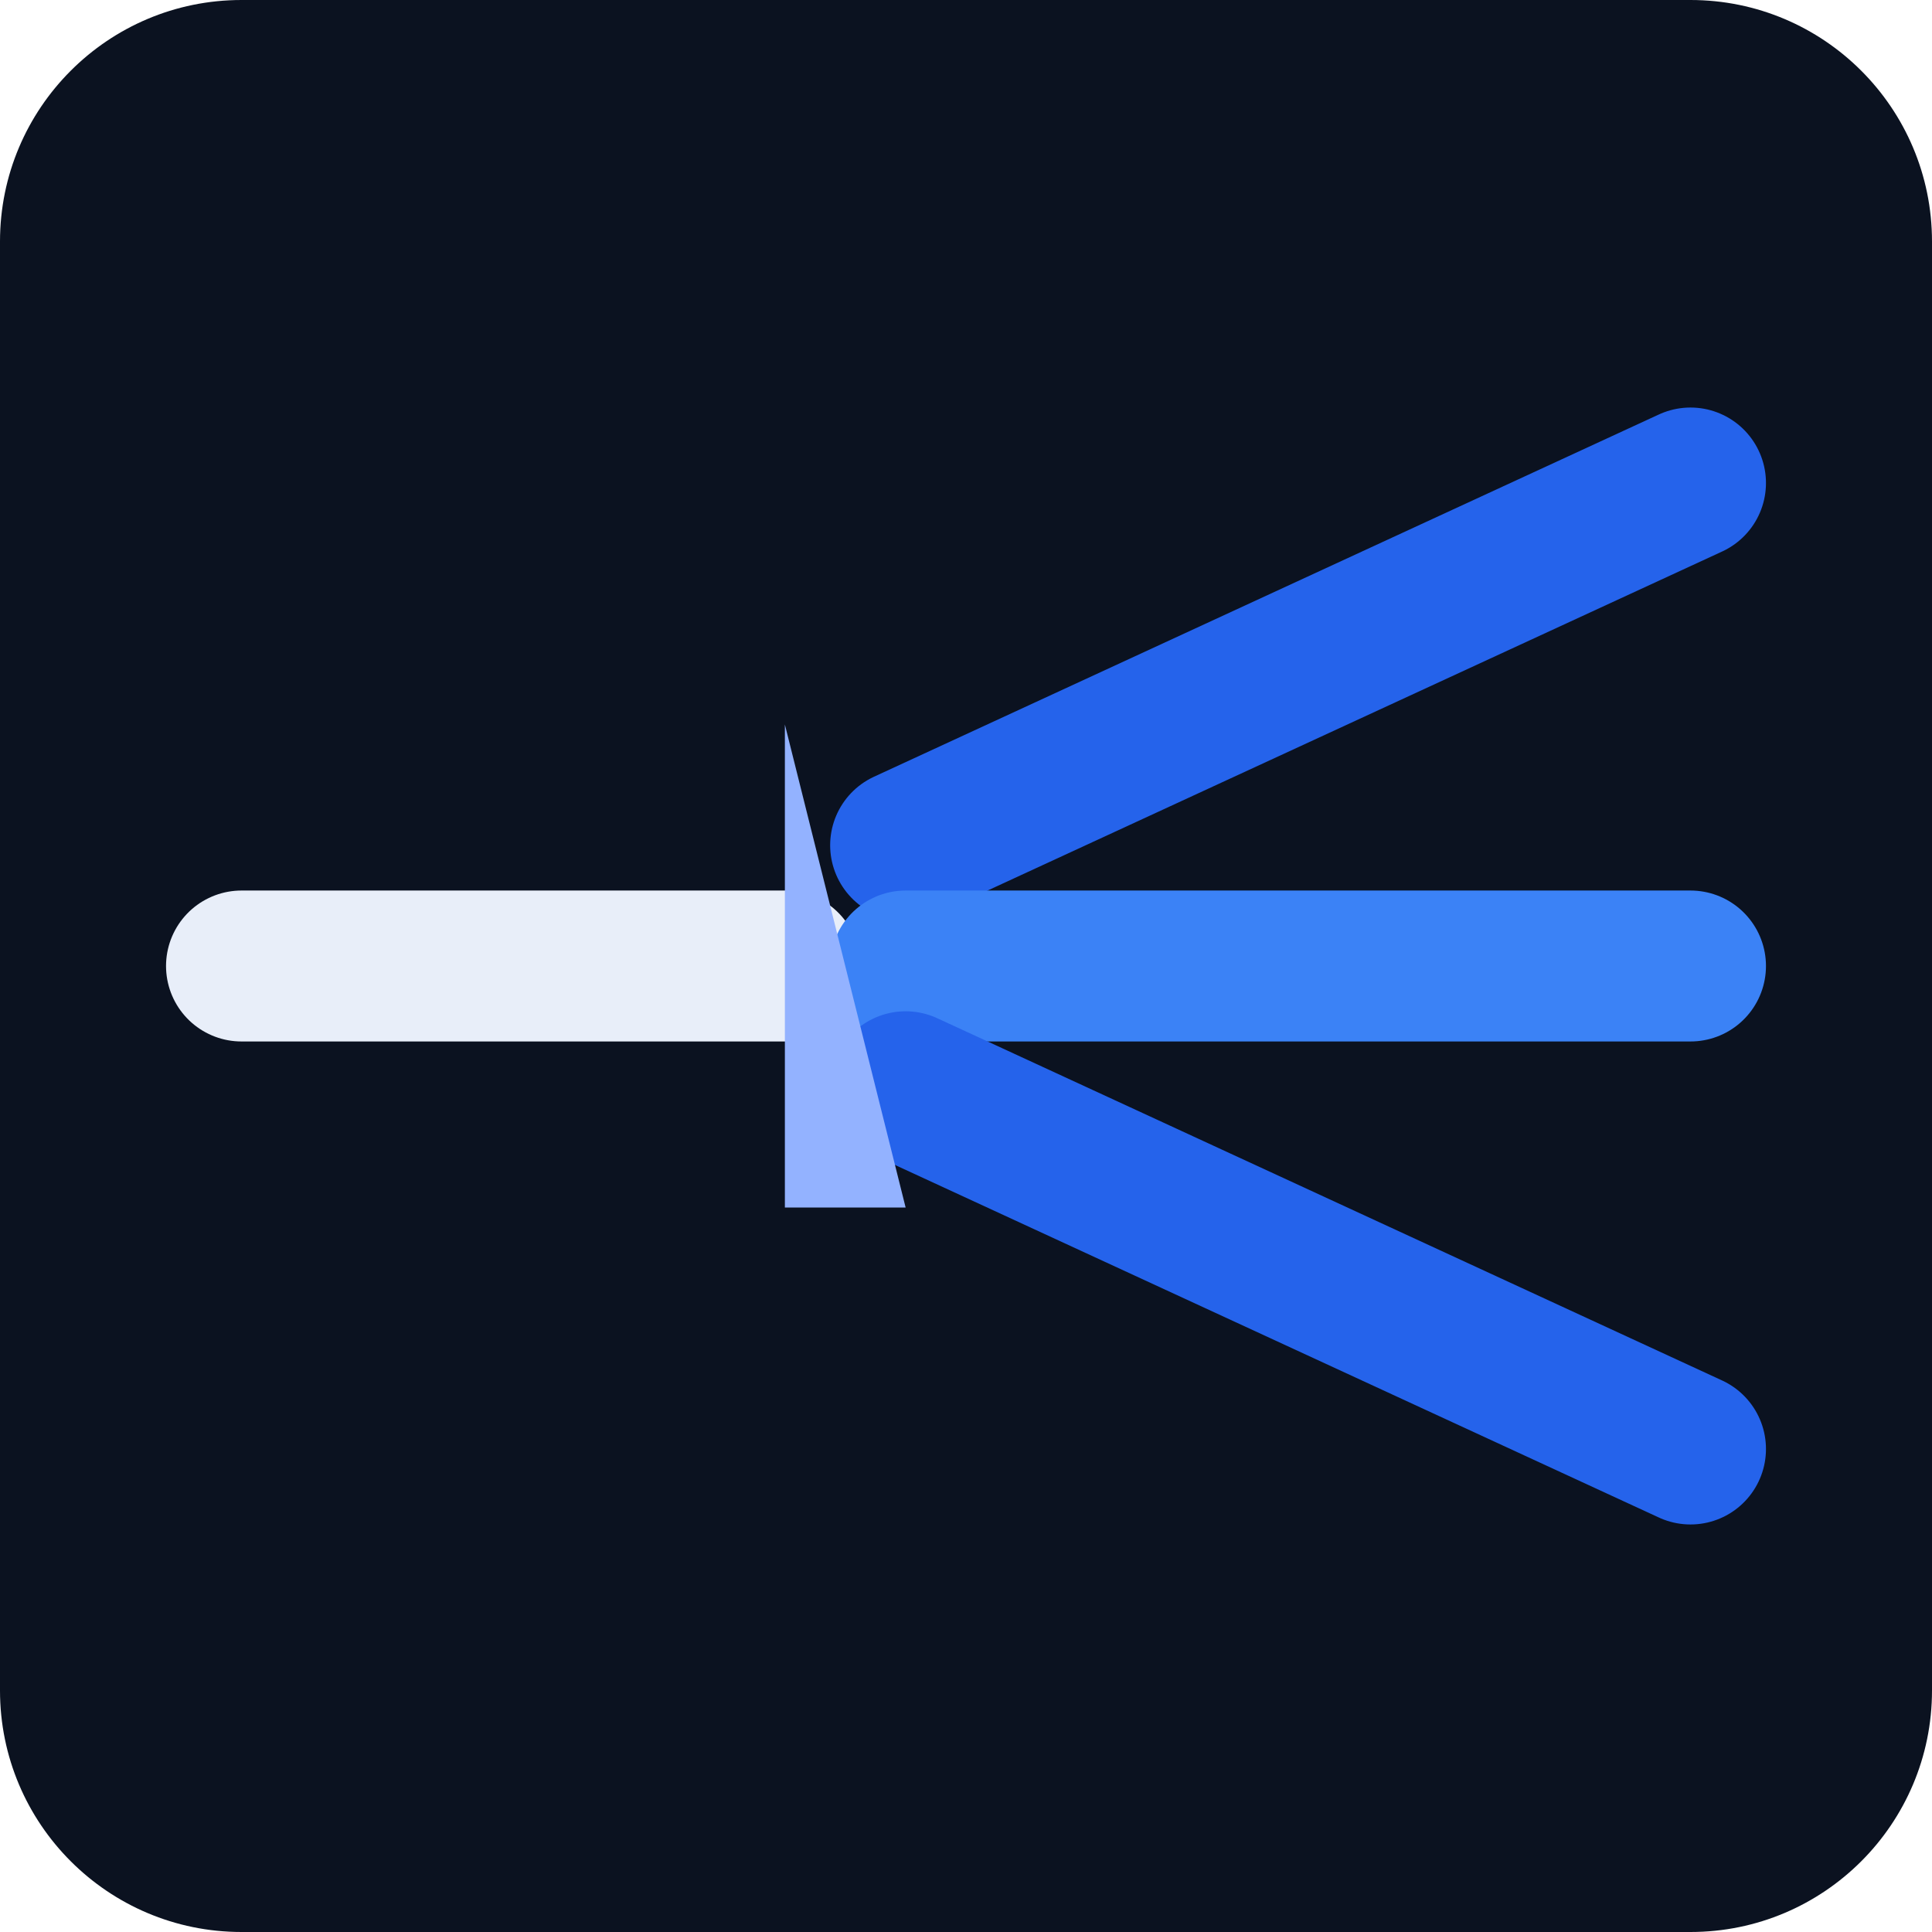
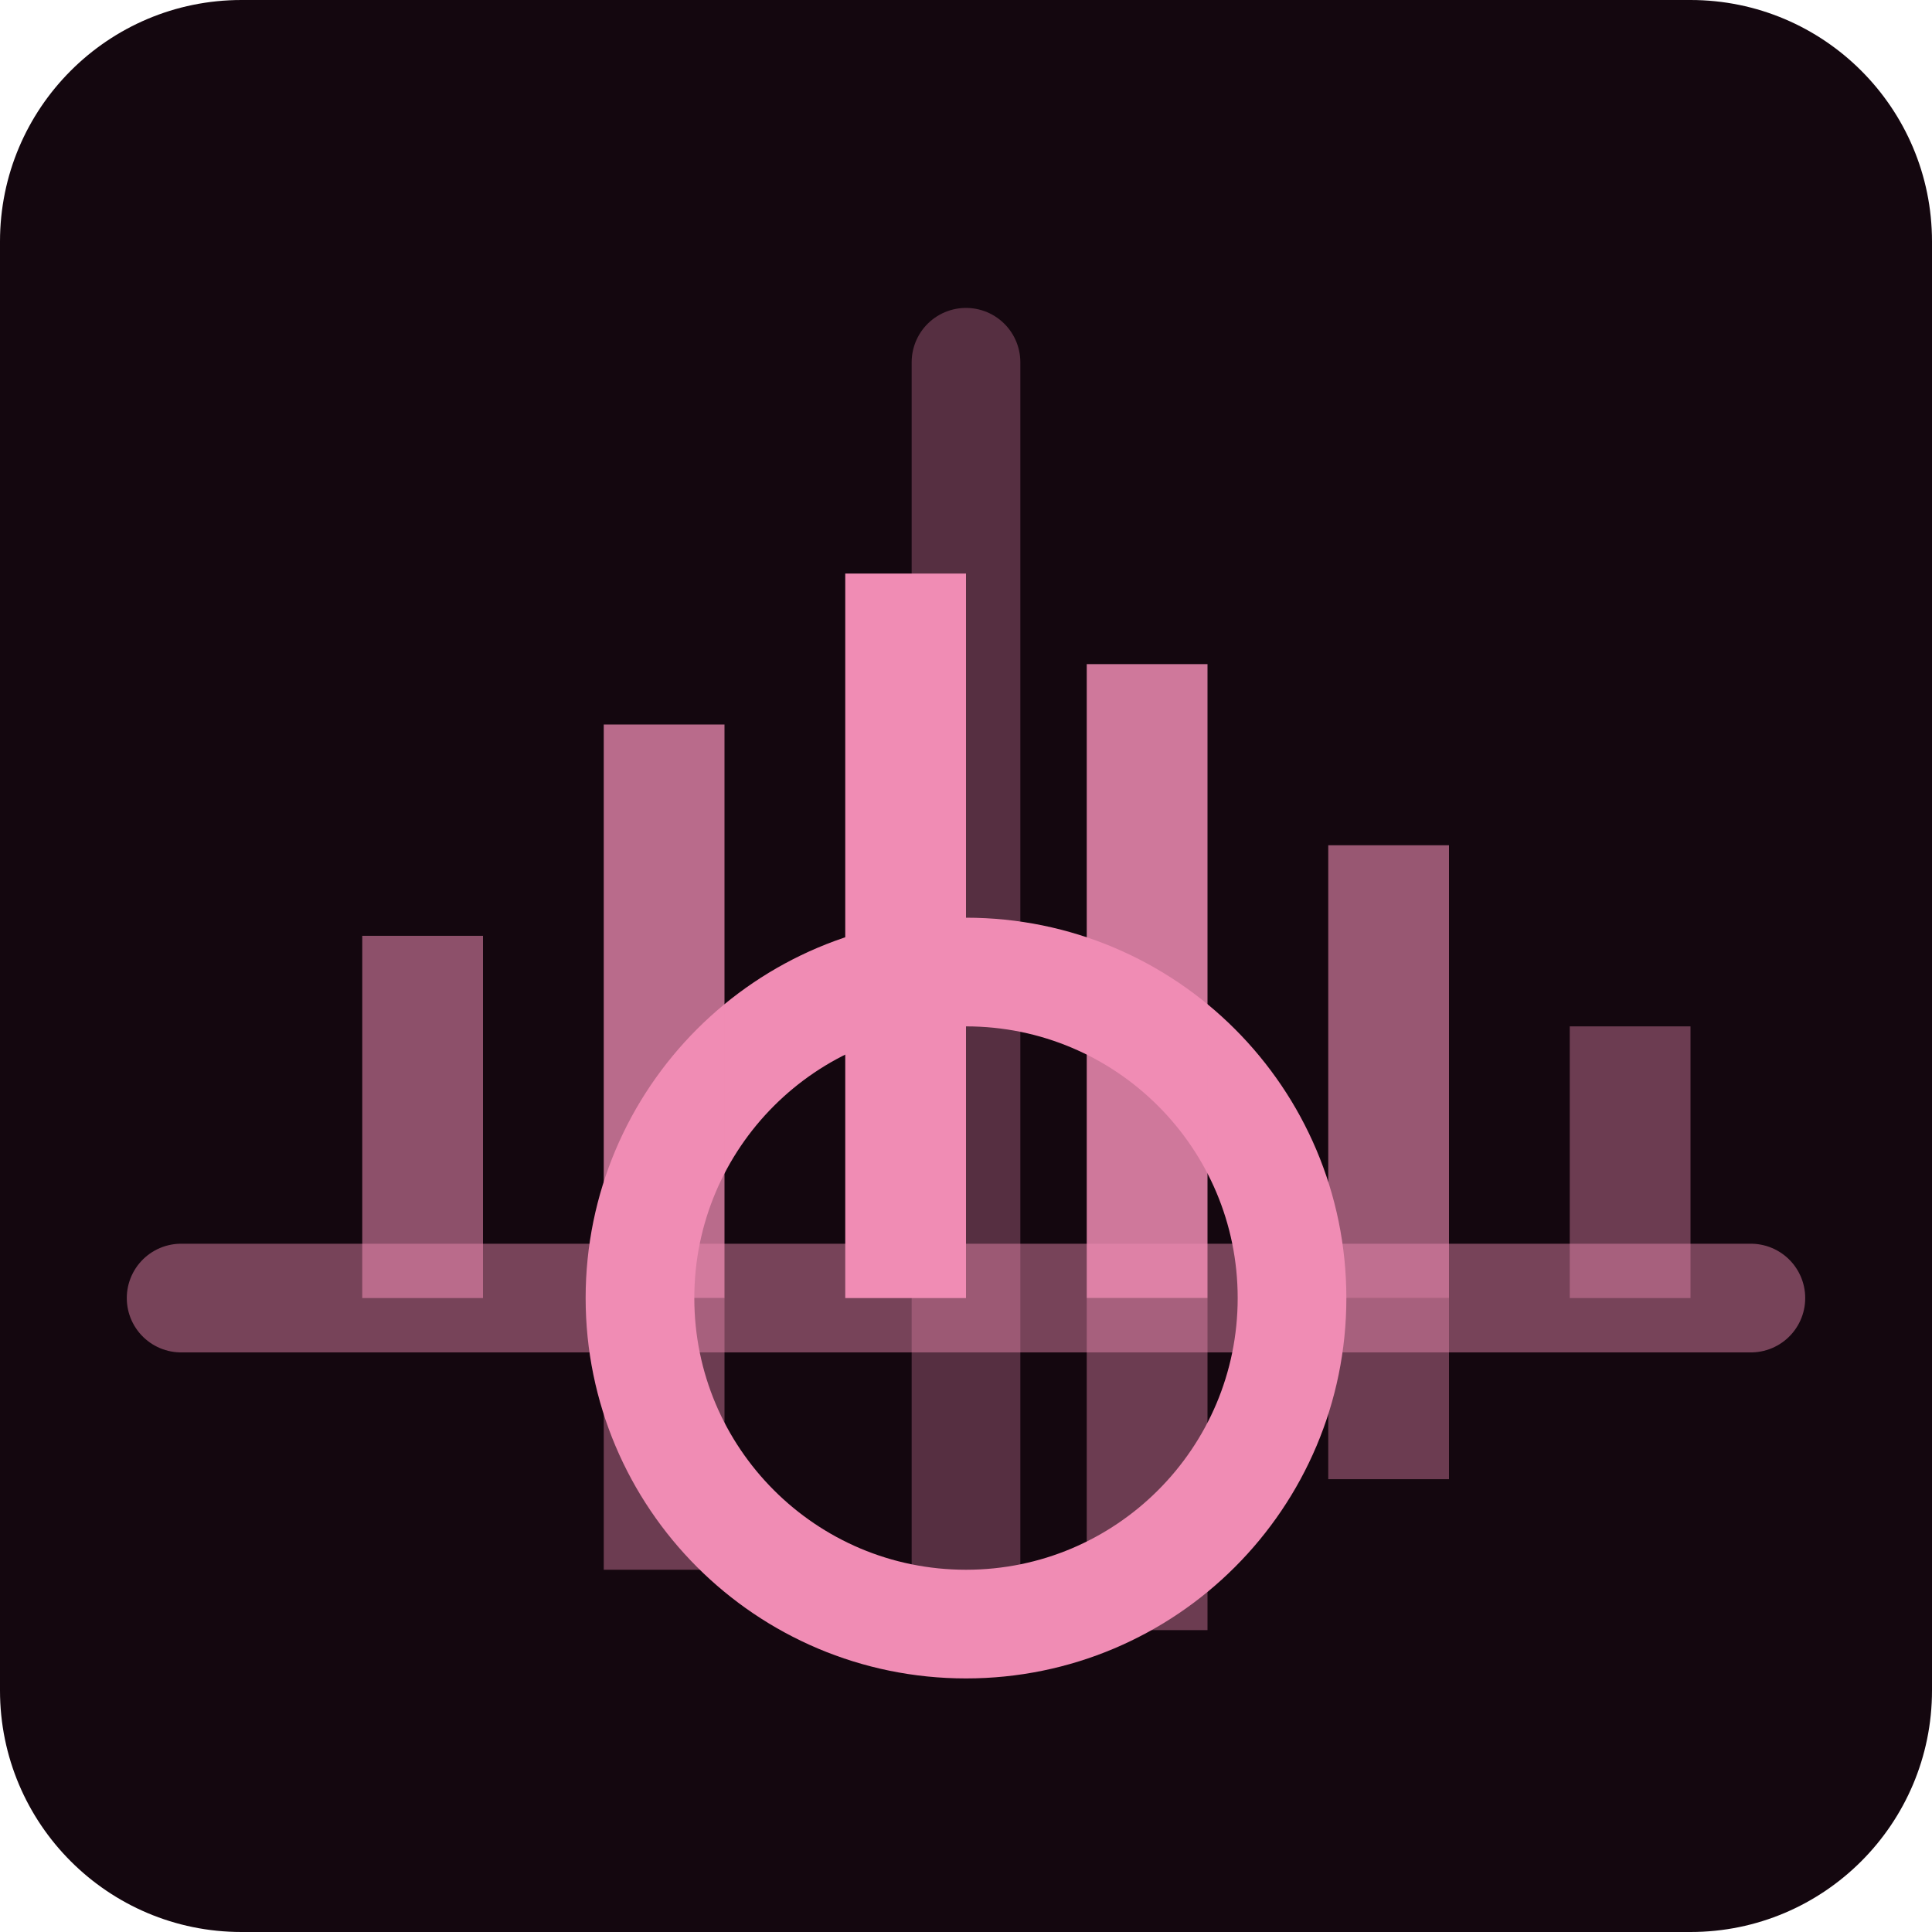
<svg xmlns="http://www.w3.org/2000/svg" viewBox="0 0 32 32">
-   <rect width="32" height="32" rx="4" fill="#0B1220" />
-   <g stroke-linecap="round">
-     <path d="M4 16 L13 16" stroke="#E8EEF9" stroke-width="2.5" />
-     <path d="M15 14 L28 8" stroke="#2563EB" stroke-width="2.5" />
-     <path d="M15 16 L28 16" stroke="#3B82F6" stroke-width="2.5" />
-     <path d="M15 18 L28 24" stroke="#2563EB" stroke-width="2.5" />
-     <path d="M13 12 L15 20 L13 20 Z" fill="#93B2FF" stroke="none" />
+   <rect width="32" height="32" rx="4" fill="#14070F" />
+   <g stroke="#F08CB4" stroke-width="1.8" stroke-linecap="round" fill="none">
+     <path d="M3 21.5 H29" opacity="0.45" />
+     <path d="M16 6 V26" opacity="0.3" />
+     <circle cx="16" cy="21.5" r="5.4" />
+   </g>
+   <g fill="#F08CB4">
+     <rect x="6" y="15.5" width="2" height="6" opacity="0.55" />
+     <rect x="10" y="12" width="2" height="9.5" opacity="0.75" />
+     <rect x="14" y="9.5" width="2" height="12" />
+     <rect x="18" y="11" width="2" height="10.5" opacity="0.85" />
+     <rect x="22" y="14" width="2" height="7.5" opacity="0.6" />
+     <rect x="26" y="17" width="2" height="4.5" opacity="0.4" />
+   </g>
+   <g fill="#F08CB4" opacity="0.4">
+     <rect x="10" y="21.5" width="2" height="4.5" />
+     <rect x="18" y="21.5" width="2" height="5.5" />
+     <rect x="22" y="21.5" width="2" height="3" />
  </g>
</svg>
